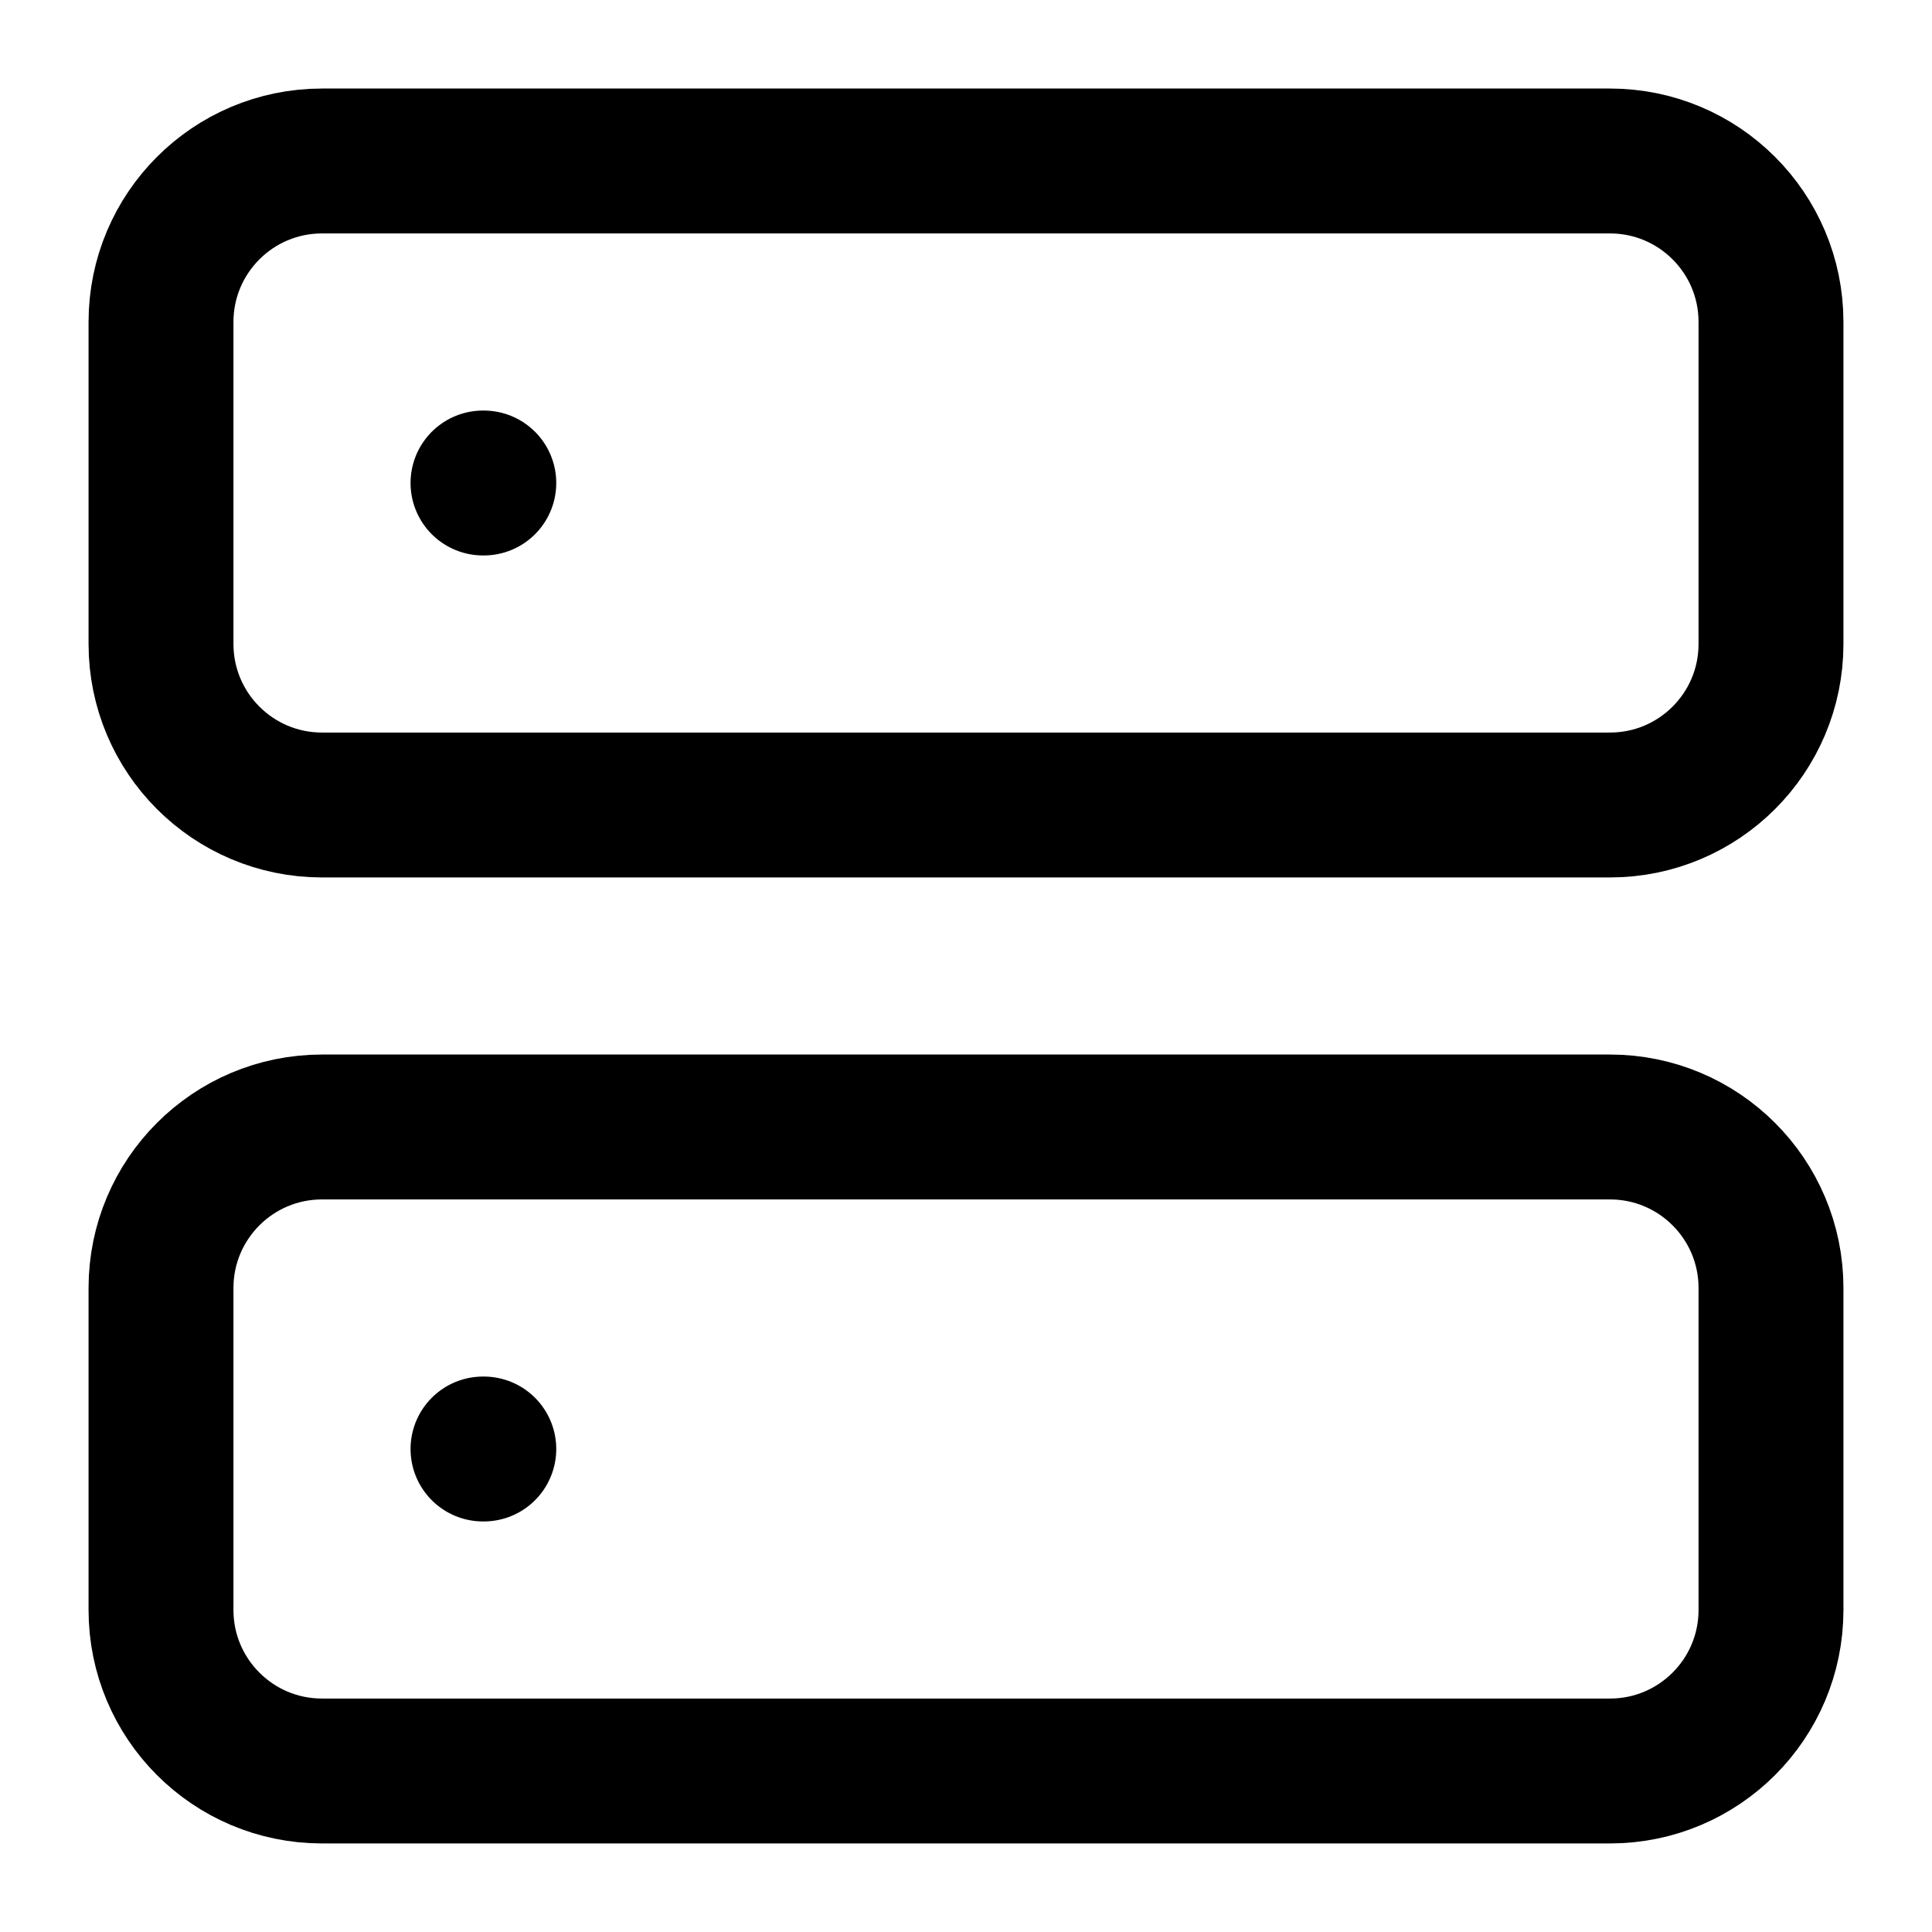
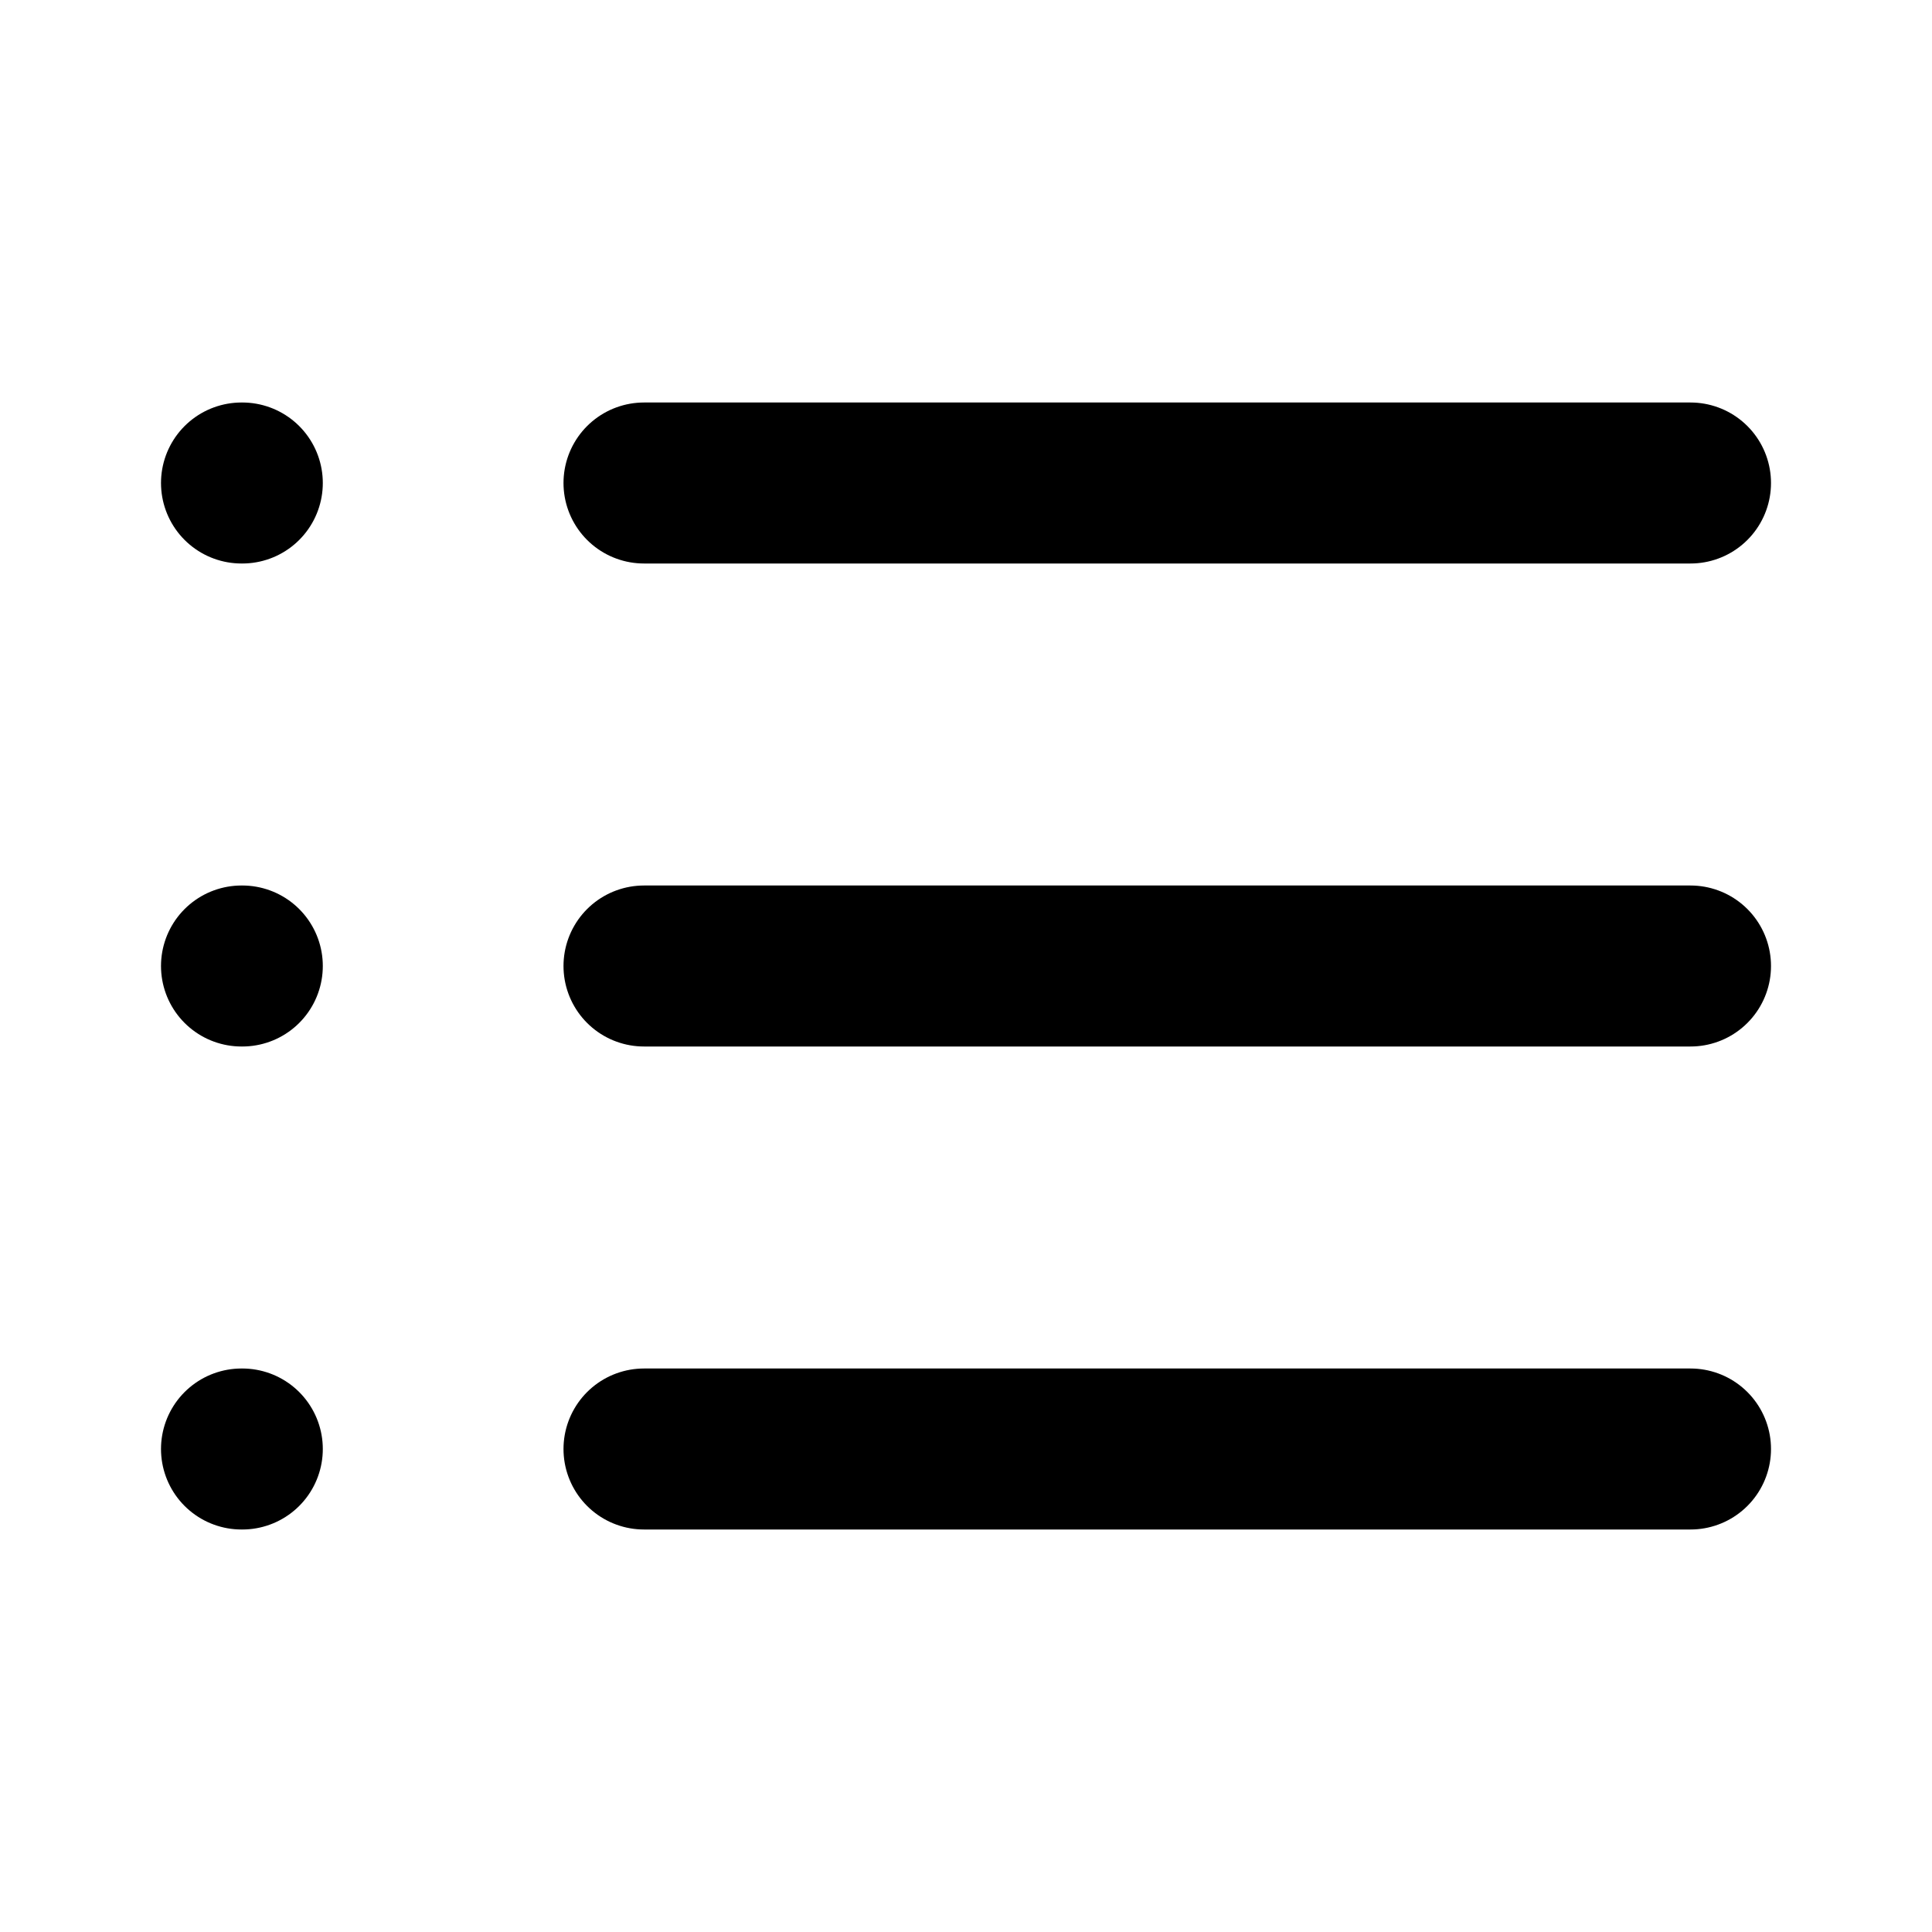
- <svg xmlns="http://www.w3.org/2000/svg" width="20" height="20" viewBox="0 0 80 80" fill="none">
-   <path d="M66.666 6.666H13.333C9.651 6.666 6.667 9.651 6.667 13.333V26.666C6.667 30.348 9.651 33.333 13.333 33.333H66.666C70.348 33.333 73.333 30.348 73.333 26.666V13.333C73.333 9.651 70.348 6.666 66.666 6.666Z" stroke="currentColor" stroke-width="6" stroke-linecap="round" stroke-linejoin="round" />
-   <path d="M66.666 46.666H13.333C9.651 46.666 6.667 49.651 6.667 53.333V66.666C6.667 70.348 9.651 73.333 13.333 73.333H66.666C70.348 73.333 73.333 70.348 73.333 66.666V53.333C73.333 49.651 70.348 46.666 66.666 46.666Z" stroke="currentColor" stroke-width="6" stroke-linecap="round" stroke-linejoin="round" />
-   <path d="M20 20H20.033" stroke="currentColor" stroke-width="6" stroke-linecap="round" stroke-linejoin="round" />
-   <path d="M20 60H20.033" stroke="currentColor" stroke-width="6" stroke-linecap="round" stroke-linejoin="round" />
+ <svg xmlns="http://www.w3.org/2000/svg" width="24" height="24" viewBox="0 0 24 24" fill="none" stroke="currentColor">
+   <path d="M8 6H21M8 12H21M8 18H21M3 6H3.01M3 12H3.01M3 18H3.01" stroke-width="2" stroke-linecap="round" stroke-linejoin="round" />
</svg>
